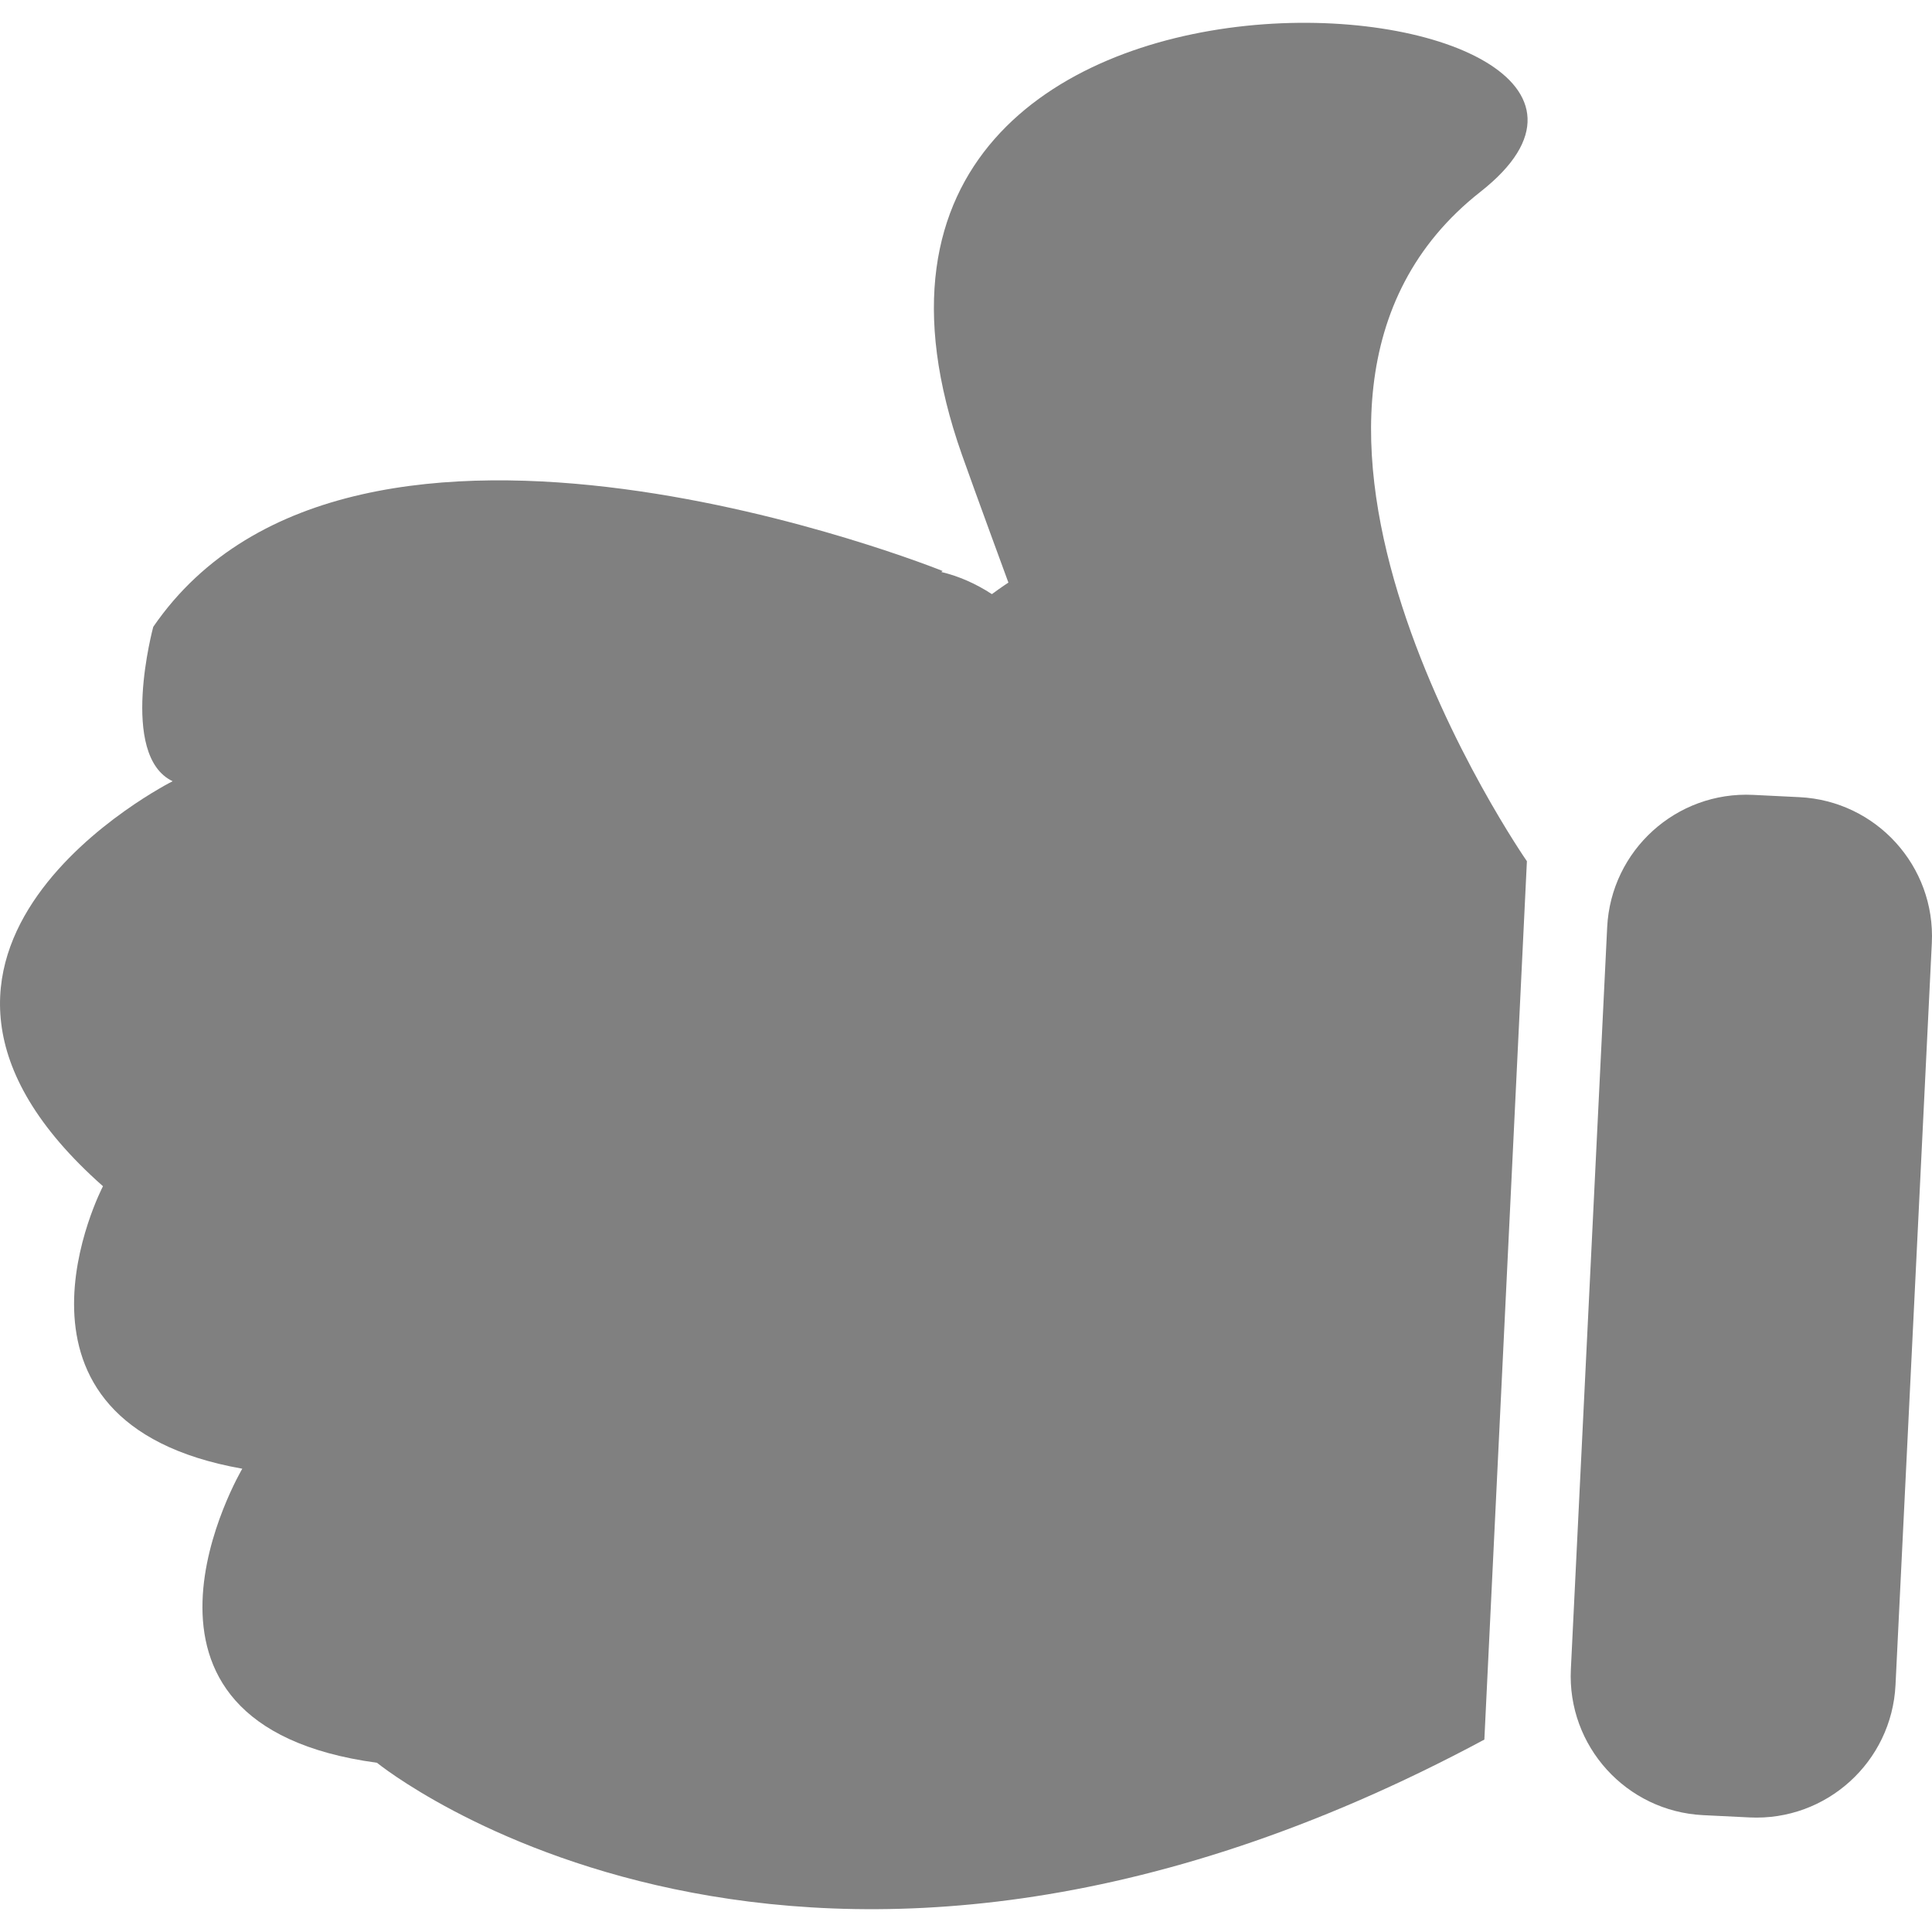
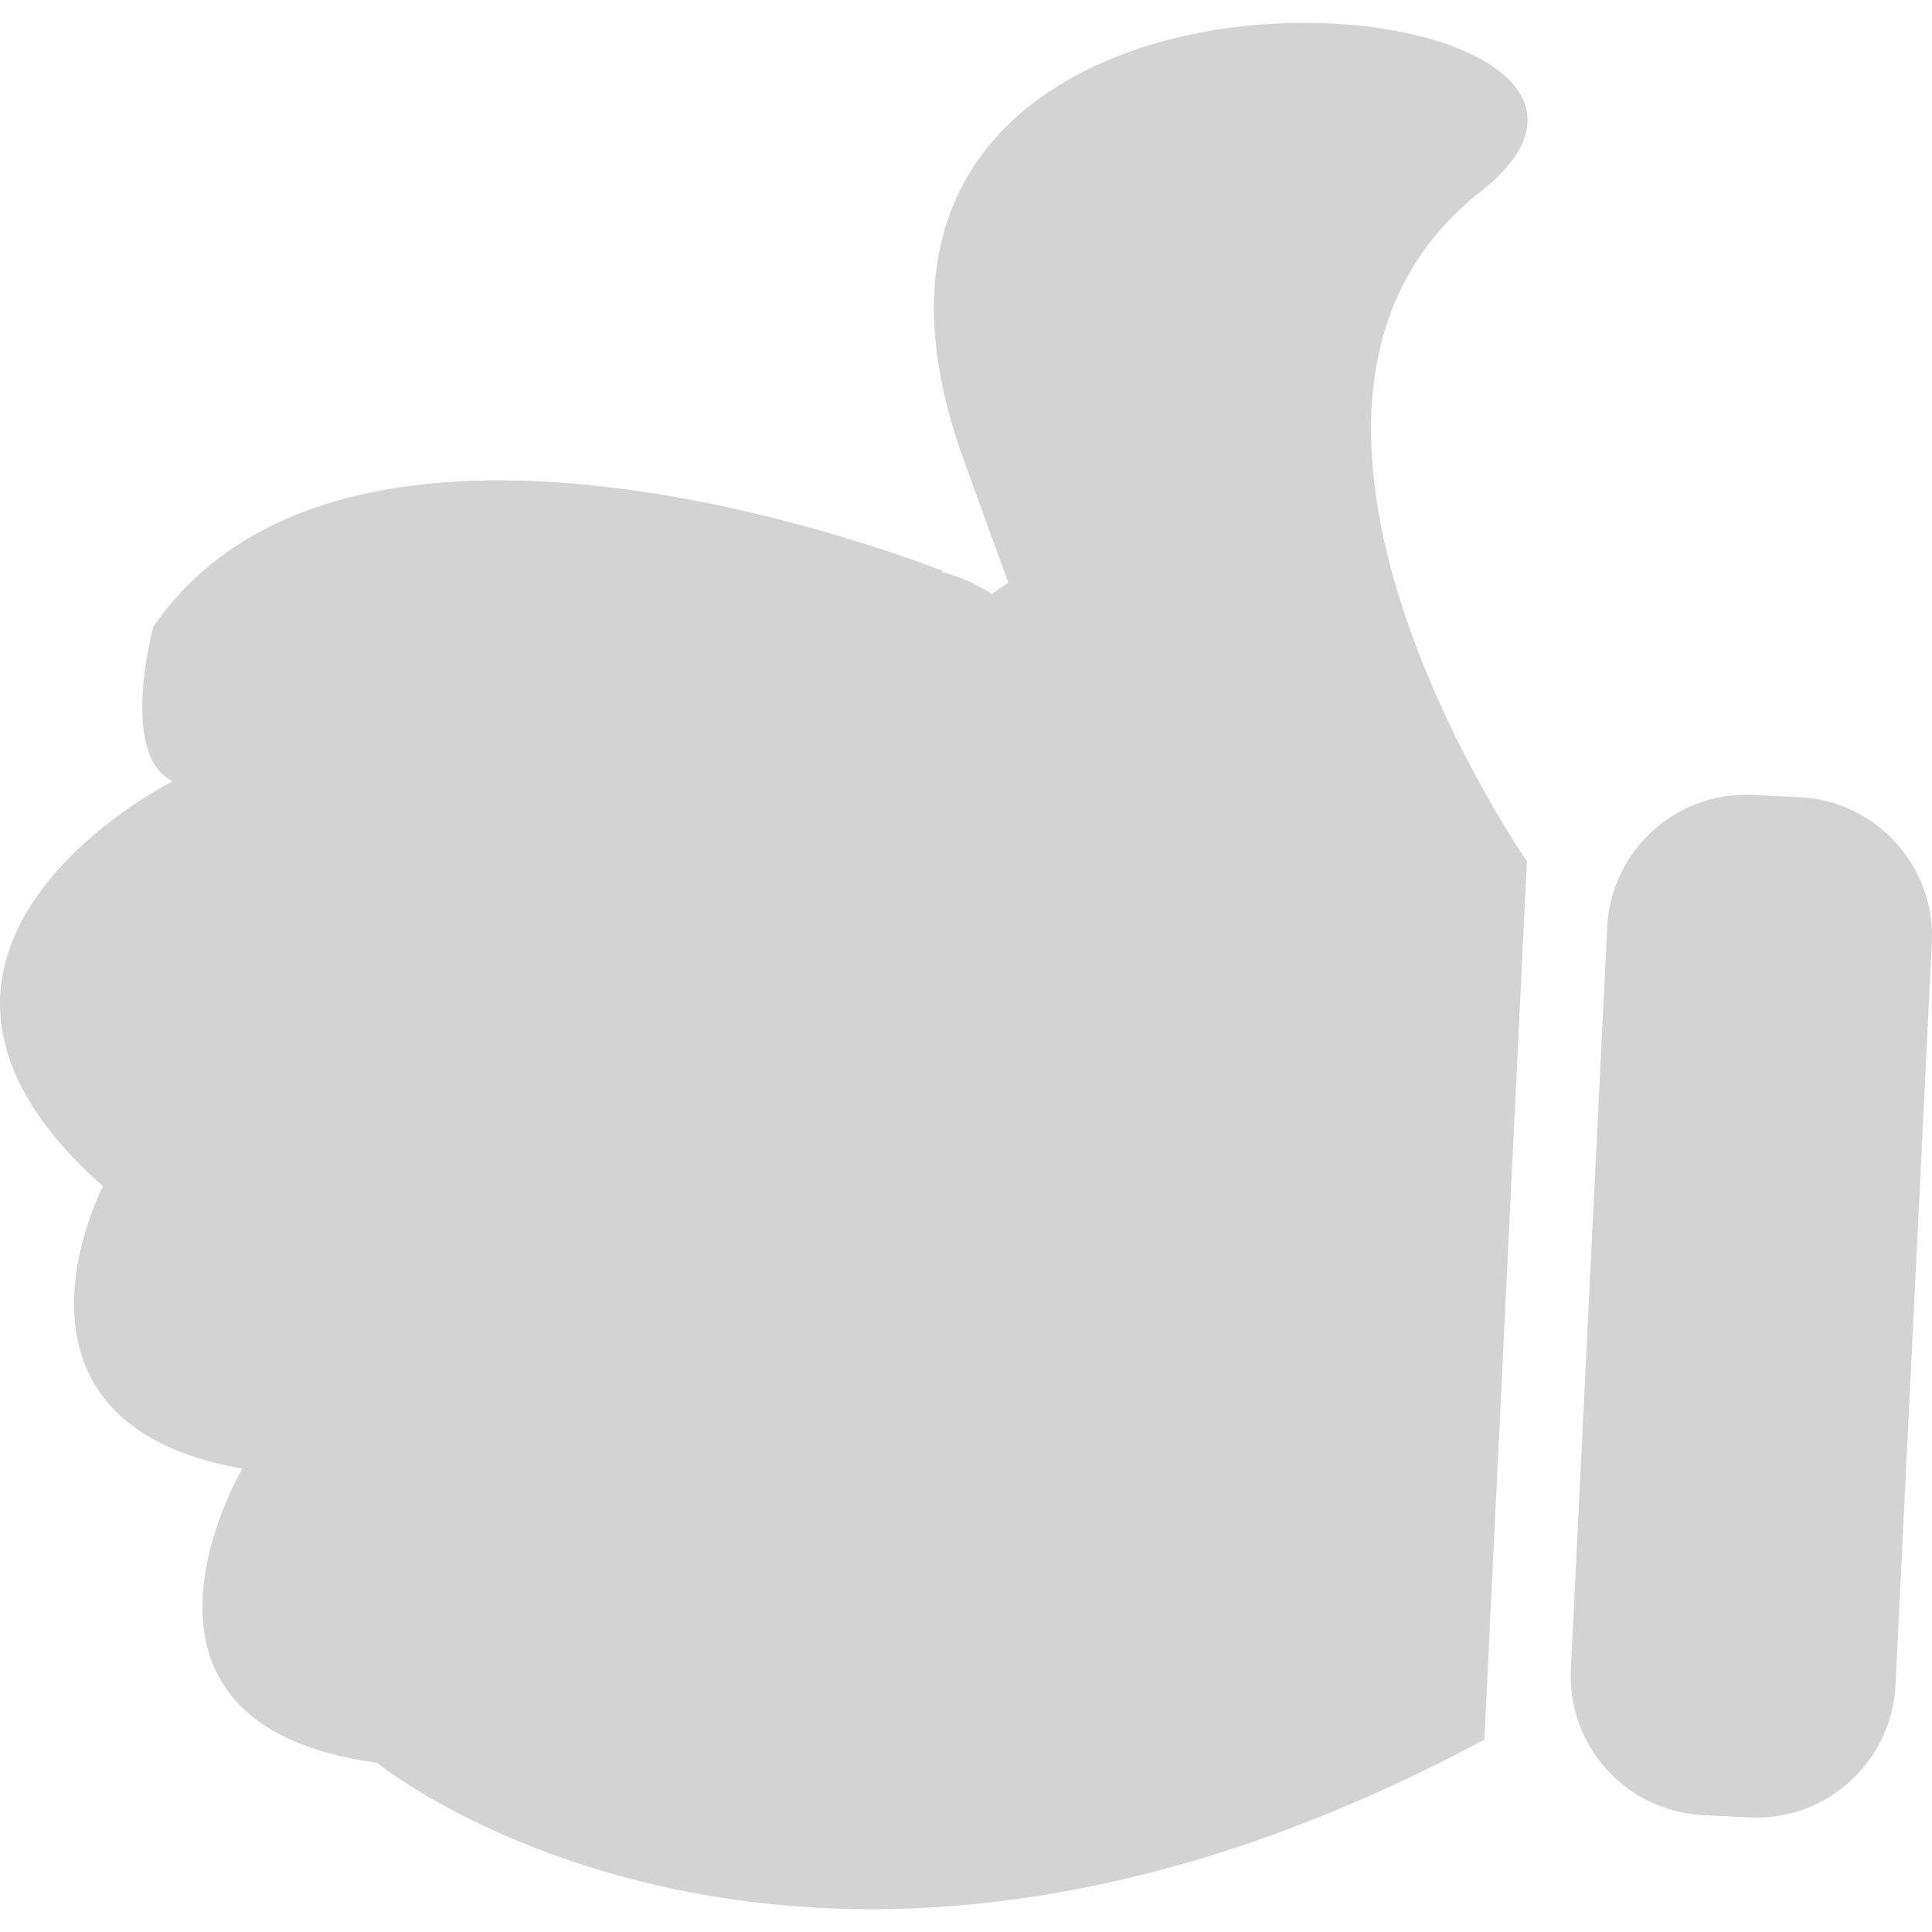
- <svg xmlns="http://www.w3.org/2000/svg" fill="#111111" version="1.1" id="Capa_1" width="800px" height="800px" viewBox="0 0 258.603 258.603" xml:space="preserve" style="fill: grey;">
+ <svg xmlns="http://www.w3.org/2000/svg" fill="#111111" version="1.1" id="Capa_1" width="800px" height="800px" viewBox="0 0 258.603 258.603" xml:space="preserve" style="fill: lightgrey;">
  <g>
    <path d="M210.264,223.43c-0.509,10.283,7.428,19.029,17.711,19.533l6.206,0.305c10.284,0.504,19.028-7.428,19.537-17.712   l4.861-99.319c0.509-10.284-7.428-19.03-17.711-19.535l-6.204-0.305c-10.284-0.506-19.03,7.428-19.539,17.711L210.264,223.43z" />
    <path d="M198.165,25.669c36.258-28.487-96.854-42.473-69.402,35.218c1.748,4.95,6.215,17.095,6.215,17.095s-0.84,0.539-2.21,1.543   c-2.155-1.404-4.425-2.405-6.774-2.963c0.066-0.042,0.118-0.092,0.179-0.134c0,0-78.723-31.753-105.66,7.478   c0,0-4.659,17.211,2.594,20.662c0,0-45.064,22.615-9.323,54.211c0,0-16.502,31.59,18.647,37.812c0,0-20.202,34.184,18.024,39.359   c0,0,56.554,46.101,148.23-3.103l5.695-117.571C204.375,115.271,161.912,54.152,198.165,25.669z" />
  </g>
</svg>
